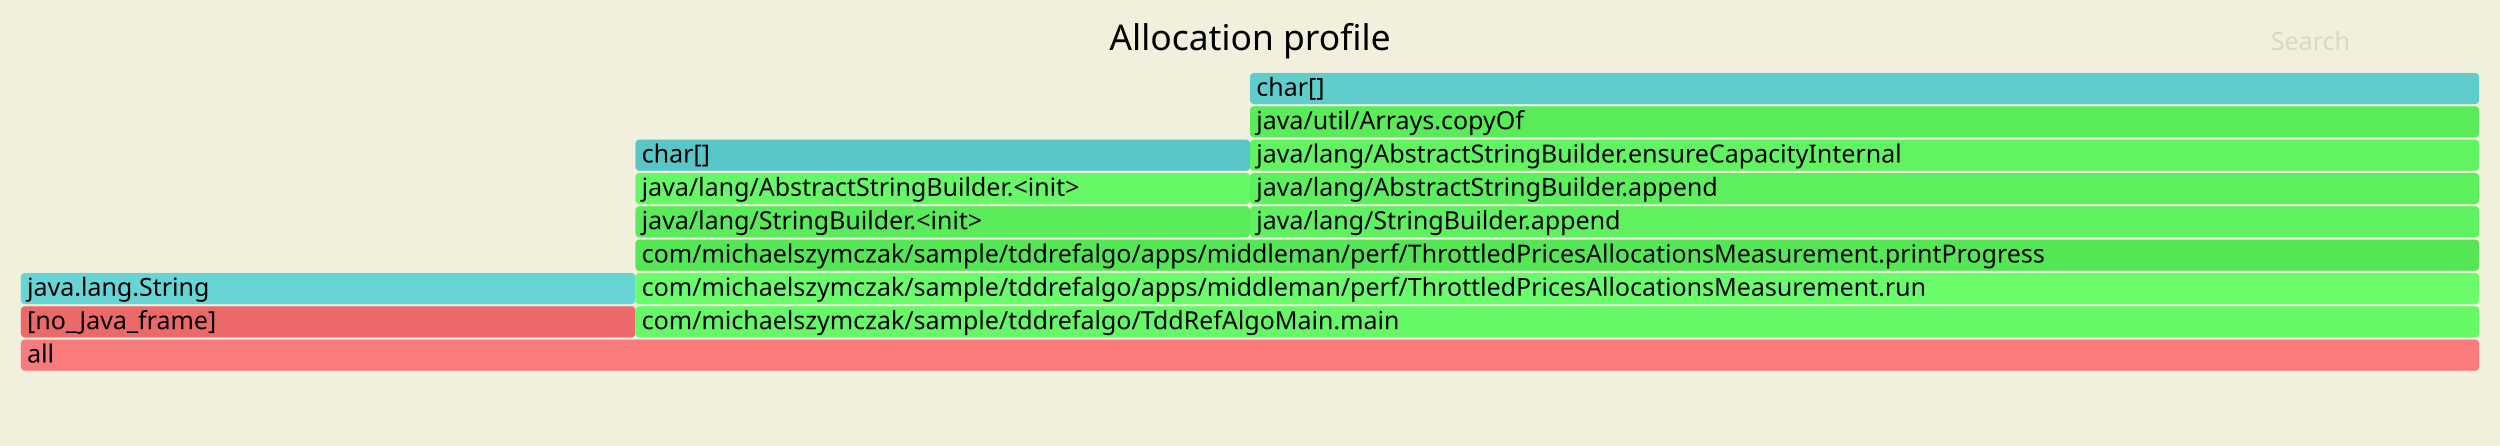
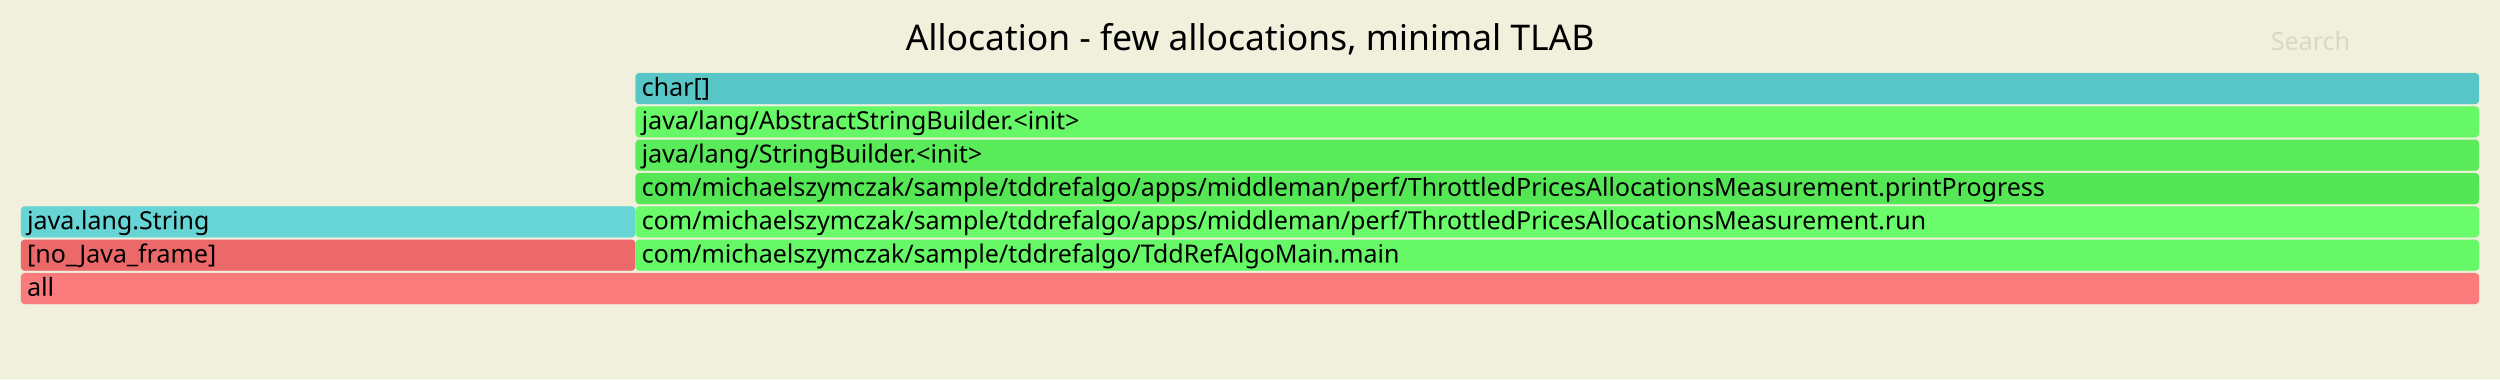
- <svg xmlns="http://www.w3.org/2000/svg" version="1.1" width="1200" height="214" viewBox="0 0 1200 214">
+ <svg xmlns="http://www.w3.org/2000/svg" version="1.1" width="1200" height="182" viewBox="0 0 1200 182">
  <style type="text/css">
	text { font-family:Verdana; font-size:12px; fill:rgb(0,0,0); }
	#search { opacity:0.1; cursor:pointer; }
	#search:hover, #search.show { opacity:1; }
	#subtitle { text-anchor:middle; font-color:rgb(160,160,160); }
	#title { text-anchor:middle; font-size:17px}
	#unzoom { cursor:pointer; }
	#frames &gt; *:hover { stroke:black; stroke-width:0.5; cursor:pointer; }
	.hide { display:none; }
	.parent { opacity:0.5; }
</style>
  <rect x="0" y="0" width="100%" height="100%" fill="rgb(240,240,220)" />
-   <text id="title" x="600" y="24">Allocation profile</text>
-   <text id="details" x="10" y="197"> </text>
+   <text id="title" x="600" y="24">Allocation - few allocations, minimal TLAB</text>
+   <text id="details" x="10" y="165"> </text>
  <text id="unzoom" x="10" y="24" class="hide">Reset Zoom</text>
  <text id="search" x="1090" y="24">Search</text>
-   <text id="matched" x="1090" y="197"> </text>
+   <text id="matched" x="1090" y="165"> </text>
  <g id="frames">
    <g>
-       <rect x="10.0" y="163.0" width="1180.0" height="15" fill="#fa7b7b" rx="2" ry="2" />
-       <text x="13.0" y="174.0">all</text>
+       <rect x="10.0" y="131.0" width="1180.0" height="15" fill="#fa7b7b" rx="2" ry="2" />
+       <text x="13.0" y="142.0">all</text>
    </g>
    <g>
-       <rect x="10.0" y="147.0" width="295.0" height="15" fill="#ec6969" rx="2" ry="2" />
-       <text x="13.0" y="158.0">[no_Java_frame]</text>
+       <rect x="10.0" y="115.0" width="295.0" height="15" fill="#ec6969" rx="2" ry="2" />
+       <text x="13.0" y="126.0">[no_Java_frame]</text>
    </g>
    <g>
-       <rect x="10.0" y="131.0" width="295.0" height="15" fill="#67d5d5" rx="2" ry="2" />
-       <text x="13.0" y="142.0">java.lang.String</text>
+       <rect x="10.0" y="99.0" width="295.0" height="15" fill="#67d5d5" rx="2" ry="2" />
+       <text x="13.0" y="110.0">java.lang.String</text>
    </g>
    <g>
-       <rect x="305.0" y="147.0" width="885.0" height="15" fill="#67f867" rx="2" ry="2" />
-       <text x="308.0" y="158.0">com/michaelszymczak/sample/tddrefalgo/TddRefAlgoMain.main</text>
+       <rect x="305.0" y="115.0" width="885.0" height="15" fill="#67f867" rx="2" ry="2" />
+       <text x="308.0" y="126.0">com/michaelszymczak/sample/tddrefalgo/TddRefAlgoMain.main</text>
    </g>
    <g>
-       <rect x="305.0" y="131.0" width="885.0" height="15" fill="#6bfc6b" rx="2" ry="2" />
-       <text x="308.0" y="142.0">com/michaelszymczak/sample/tddrefalgo/apps/middleman/perf/ThrottledPricesAllocationsMeasurement.run</text>
+       <rect x="305.0" y="99.0" width="885.0" height="15" fill="#6bfc6b" rx="2" ry="2" />
+       <text x="308.0" y="110.0">com/michaelszymczak/sample/tddrefalgo/apps/middleman/perf/ThrottledPricesAllocationsMeasurement.run</text>
    </g>
    <g>
-       <rect x="305.0" y="115.0" width="885.0" height="15" fill="#55e655" rx="2" ry="2" />
-       <text x="308.0" y="126.0">com/michaelszymczak/sample/tddrefalgo/apps/middleman/perf/ThrottledPricesAllocationsMeasurement.printProgress</text>
+       <rect x="305.0" y="83.0" width="885.0" height="15" fill="#55e655" rx="2" ry="2" />
+       <text x="308.0" y="94.0">com/michaelszymczak/sample/tddrefalgo/apps/middleman/perf/ThrottledPricesAllocationsMeasurement.printProgress</text>
    </g>
    <g>
-       <rect x="305.0" y="99.0" width="295.0" height="15" fill="#5aeb5a" rx="2" ry="2" />
-       <text x="308.0" y="110.0">java/lang/StringBuilder.&lt;init&gt;</text>
+       <rect x="305.0" y="67.0" width="885.0" height="15" fill="#5aeb5a" rx="2" ry="2" />
+       <text x="308.0" y="78.0">java/lang/StringBuilder.&lt;init&gt;</text>
    </g>
    <g>
-       <rect x="305.0" y="83.0" width="295.0" height="15" fill="#67f867" rx="2" ry="2" />
-       <text x="308.0" y="94.0">java/lang/AbstractStringBuilder.&lt;init&gt;</text>
+       <rect x="305.0" y="51.0" width="885.0" height="15" fill="#67f867" rx="2" ry="2" />
+       <text x="308.0" y="62.0">java/lang/AbstractStringBuilder.&lt;init&gt;</text>
    </g>
    <g>
-       <rect x="305.0" y="67.0" width="295.0" height="15" fill="#58c6c6" rx="2" ry="2" />
-       <text x="308.0" y="78.0">char[]</text>
-     </g>
-     <g>
-       <rect x="600.0" y="99.0" width="590.0" height="15" fill="#60f160" rx="2" ry="2" />
-       <text x="603.0" y="110.0">java/lang/StringBuilder.append</text>
-     </g>
-     <g>
-       <rect x="600.0" y="83.0" width="590.0" height="15" fill="#5eef5e" rx="2" ry="2" />
-       <text x="603.0" y="94.0">java/lang/AbstractStringBuilder.append</text>
-     </g>
-     <g>
-       <rect x="600.0" y="67.0" width="590.0" height="15" fill="#62f362" rx="2" ry="2" />
-       <text x="603.0" y="78.0">java/lang/AbstractStringBuilder.ensureCapacityInternal</text>
-     </g>
-     <g>
-       <rect x="600.0" y="51.0" width="590.0" height="15" fill="#5aeb5a" rx="2" ry="2" />
-       <text x="603.0" y="62.0">java/util/Arrays.copyOf</text>
-     </g>
-     <g>
-       <rect x="600.0" y="35.0" width="590.0" height="15" fill="#5fcdcd" rx="2" ry="2" />
-       <text x="603.0" y="46.0">char[]</text>
+       <rect x="305.0" y="35.0" width="885.0" height="15" fill="#58c6c6" rx="2" ry="2" />
+       <text x="308.0" y="46.0">char[]</text>
    </g>
  </g>
</svg>
